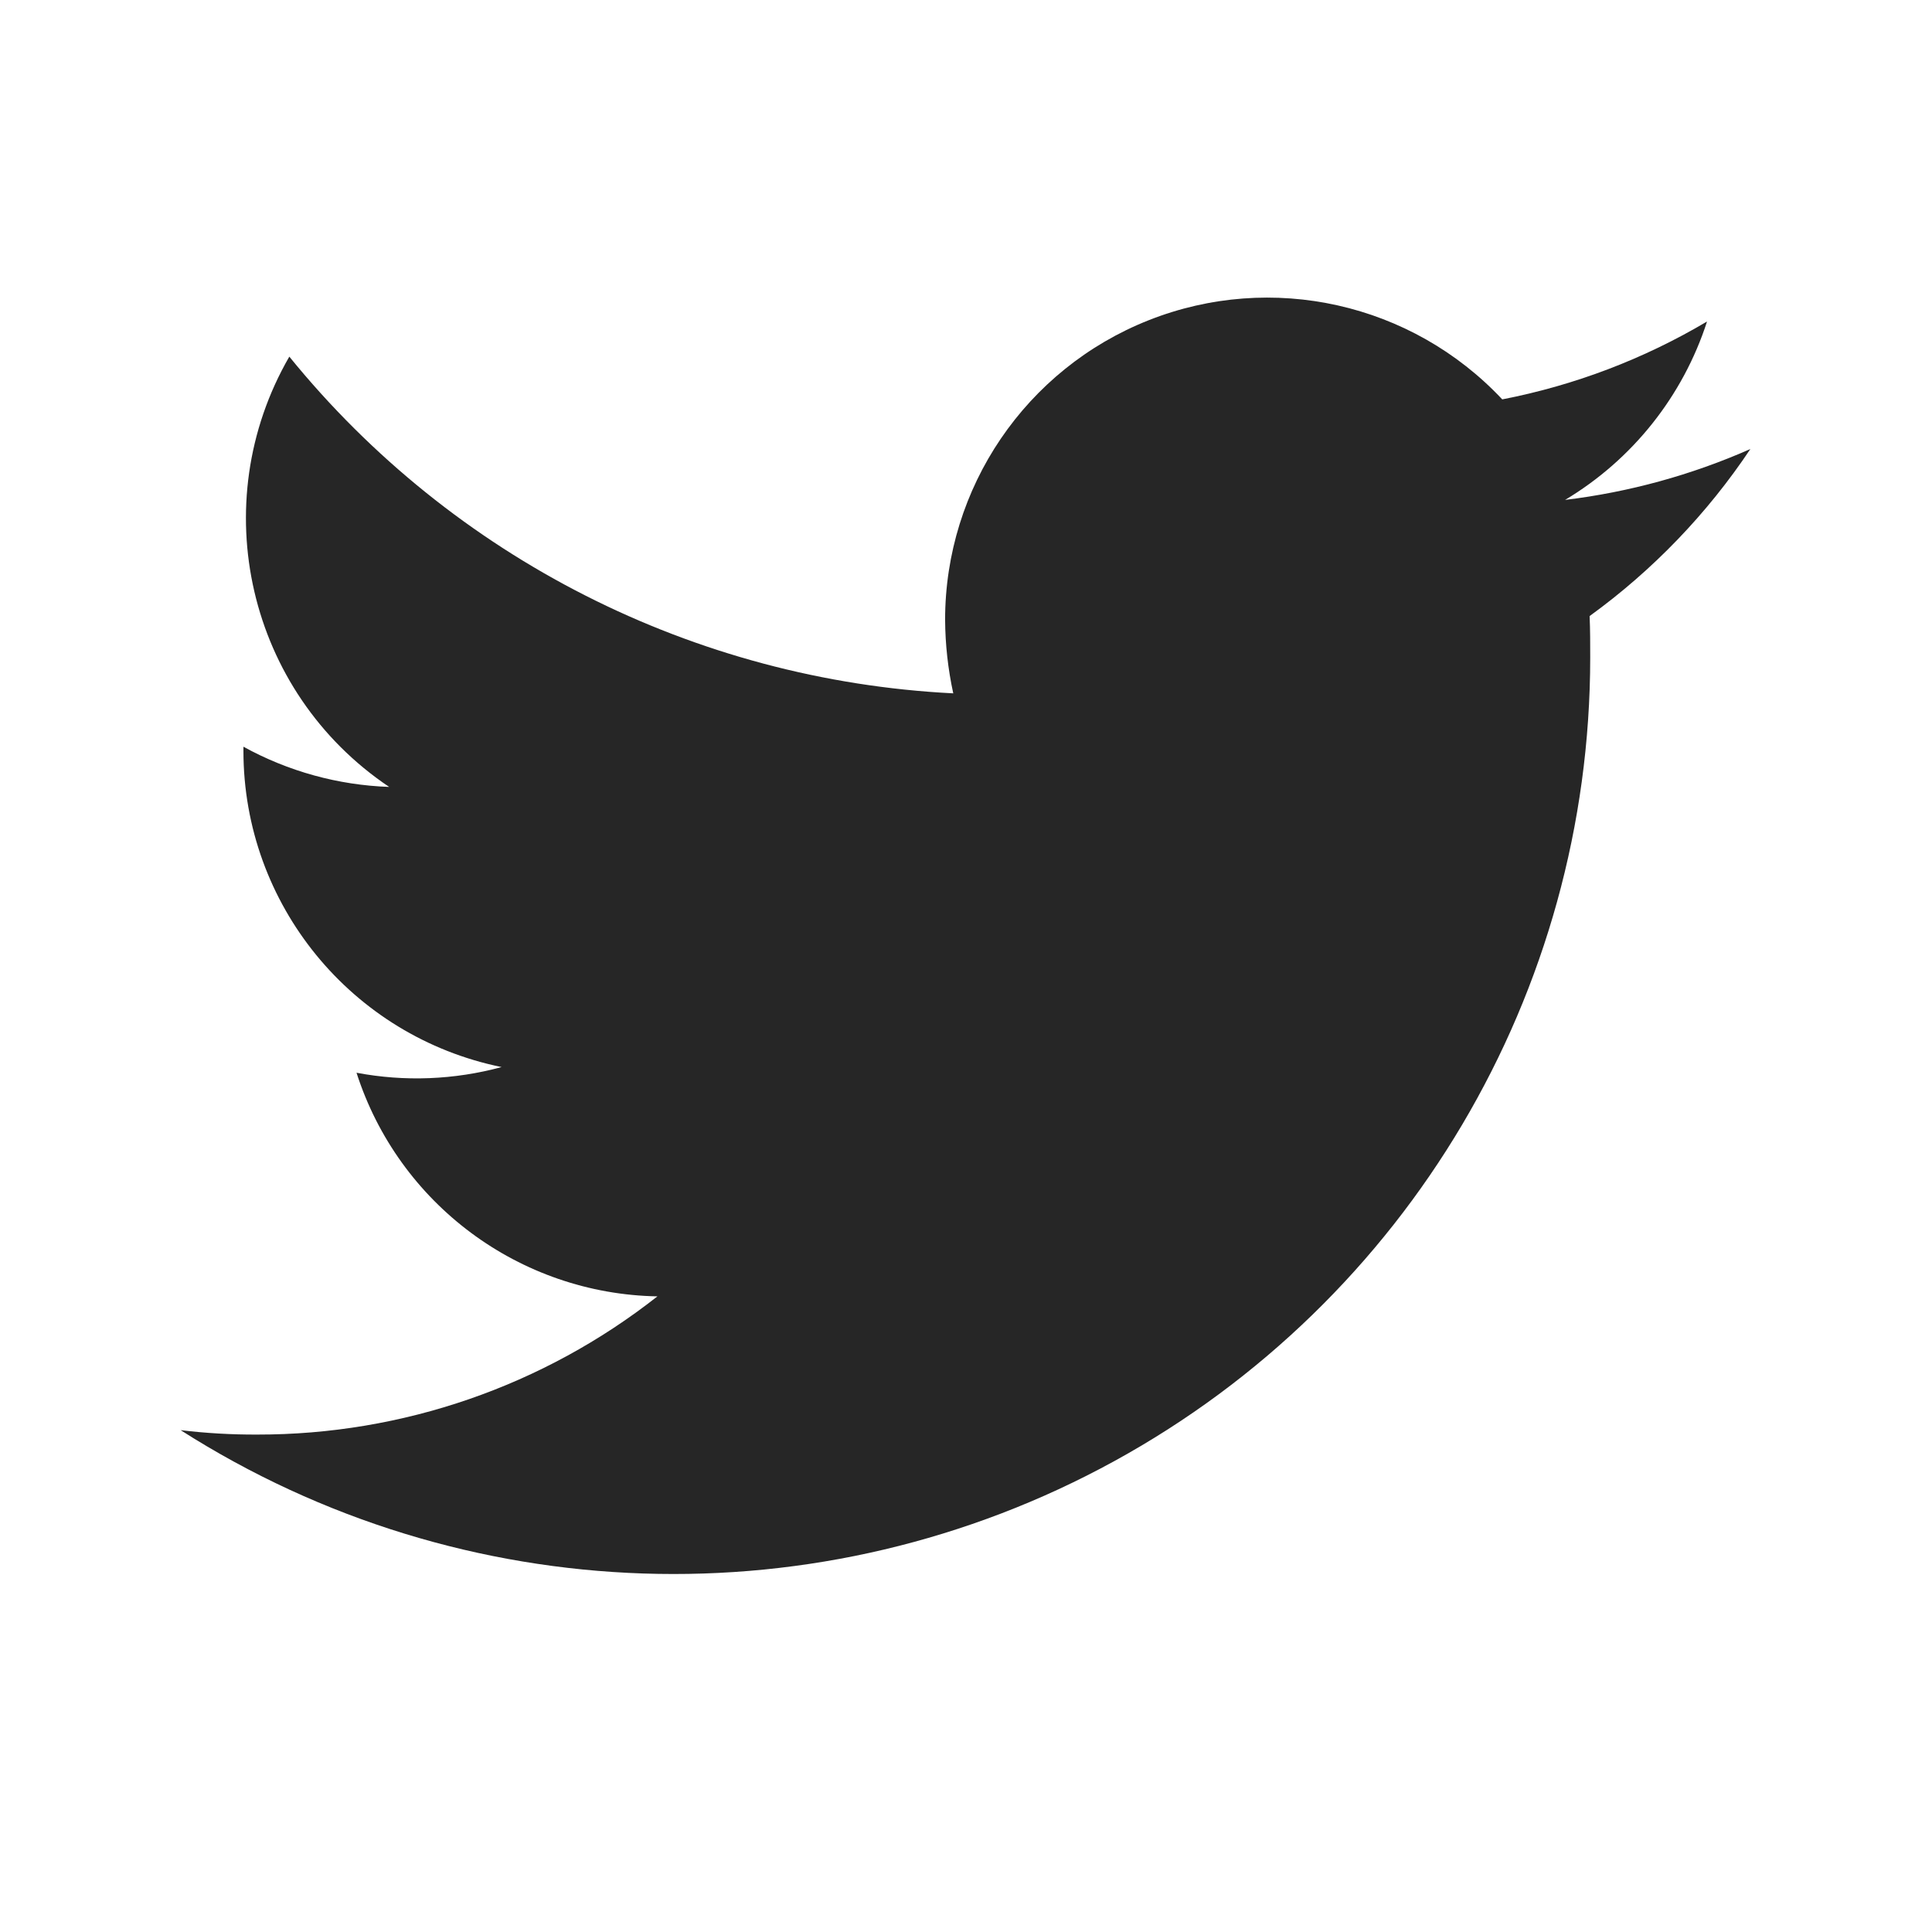
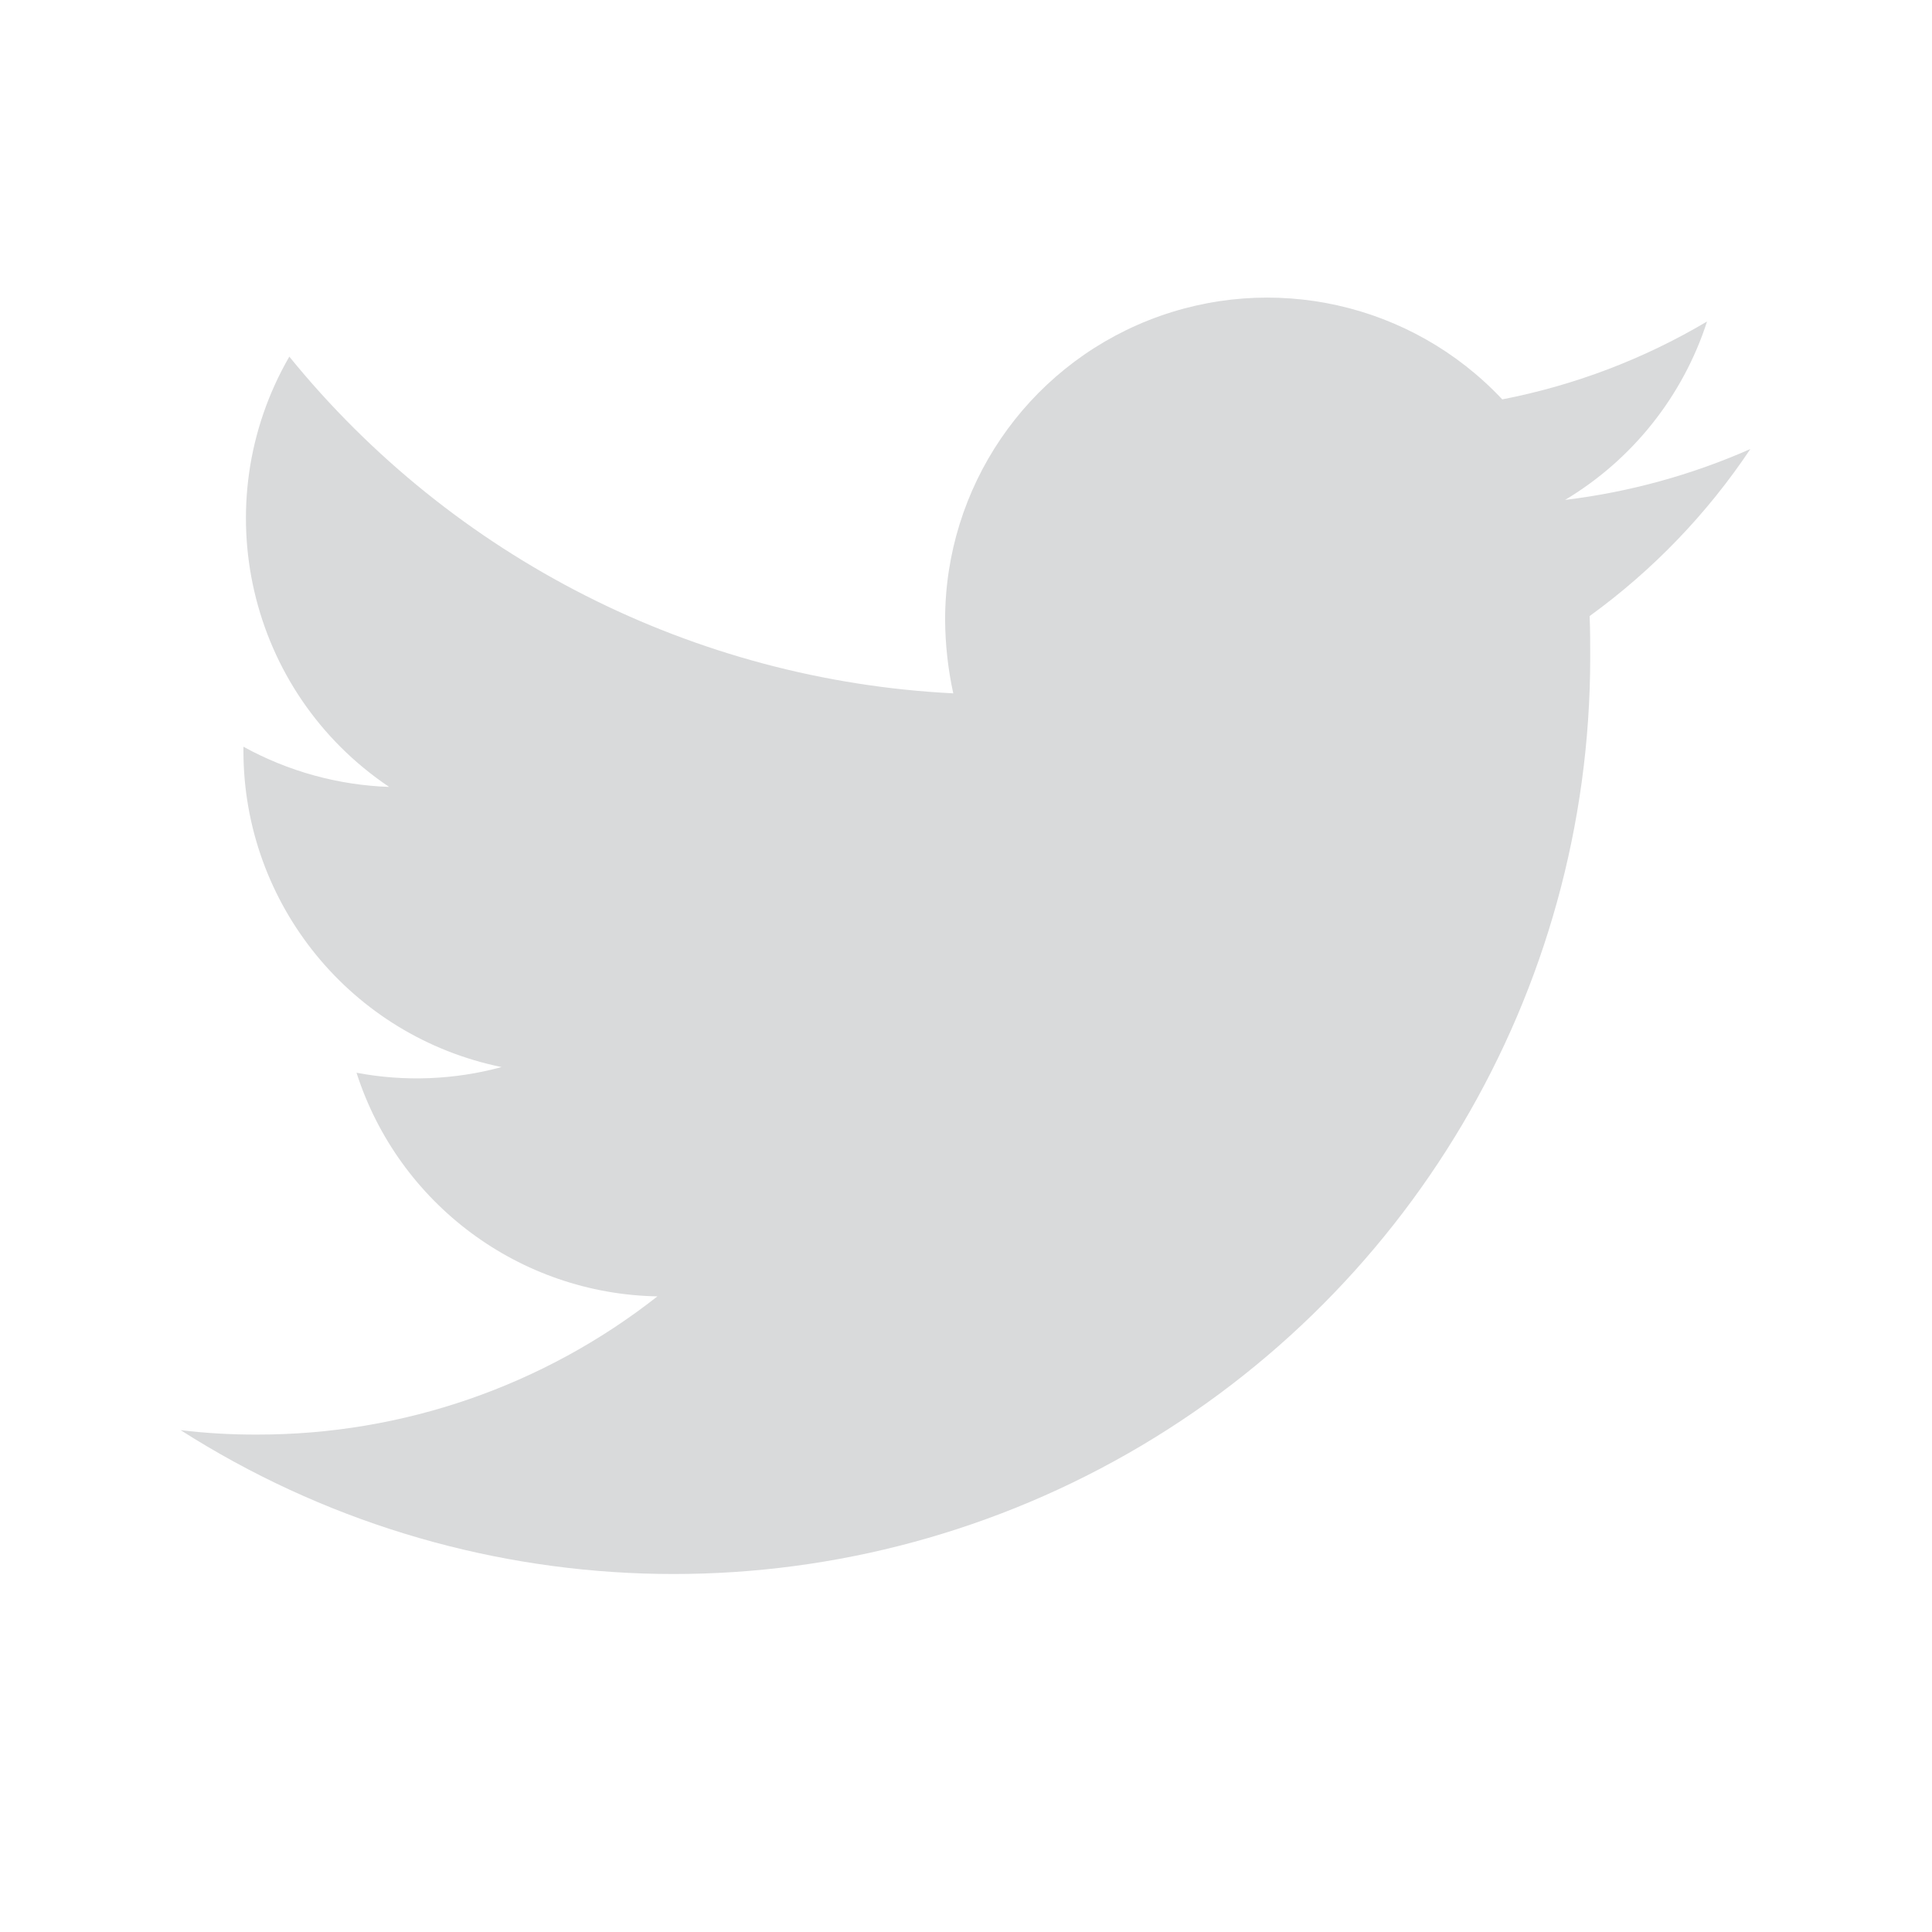
<svg xmlns="http://www.w3.org/2000/svg" viewBox="0 0 32 32">
-   <path id="twitter" d="M26.329,10.204c.01.229.01.458.01.687A15.182,15.182,0,0,1,2.992,23.688a10.265,10.265,0,0,0,1.269.073A10.7,10.7,0,0,0,10.889,21.472a5.335,5.335,0,0,1-4.984-3.704,5.366,5.366,0,0,0,2.403-.094,5.346,5.346,0,0,1-4.276-5.233v-.073a5.396,5.396,0,0,0,2.414.666A5.357,5.357,0,0,1,4.792,5.907,15.15,15.15,0,0,0,15.789,11.484a5.898,5.898,0,0,1-.135-1.217,5.336,5.336,0,0,1,9.228-3.652,10.612,10.612,0,0,0,3.392-1.29A5.368,5.368,0,0,1,25.923,8.28a10.811,10.811,0,0,0,3.069-.843A10.868,10.868,0,0,1,26.329,10.204Z" fill="#262626" />
+   <path id="twitter" d="M26.329,10.204c.01.229.01.458.01.687A15.182,15.182,0,0,1,2.992,23.688a10.265,10.265,0,0,0,1.269.073A10.7,10.7,0,0,0,10.889,21.472a5.335,5.335,0,0,1-4.984-3.704,5.366,5.366,0,0,0,2.403-.094,5.346,5.346,0,0,1-4.276-5.233v-.073a5.396,5.396,0,0,0,2.414.666A5.357,5.357,0,0,1,4.792,5.907,15.15,15.15,0,0,0,15.789,11.484a5.898,5.898,0,0,1-.135-1.217,5.336,5.336,0,0,1,9.228-3.652,10.612,10.612,0,0,0,3.392-1.29A5.368,5.368,0,0,1,25.923,8.28a10.811,10.811,0,0,0,3.069-.843A10.868,10.868,0,0,1,26.329,10.204Z" fill="#d9dadb" />
</svg>
